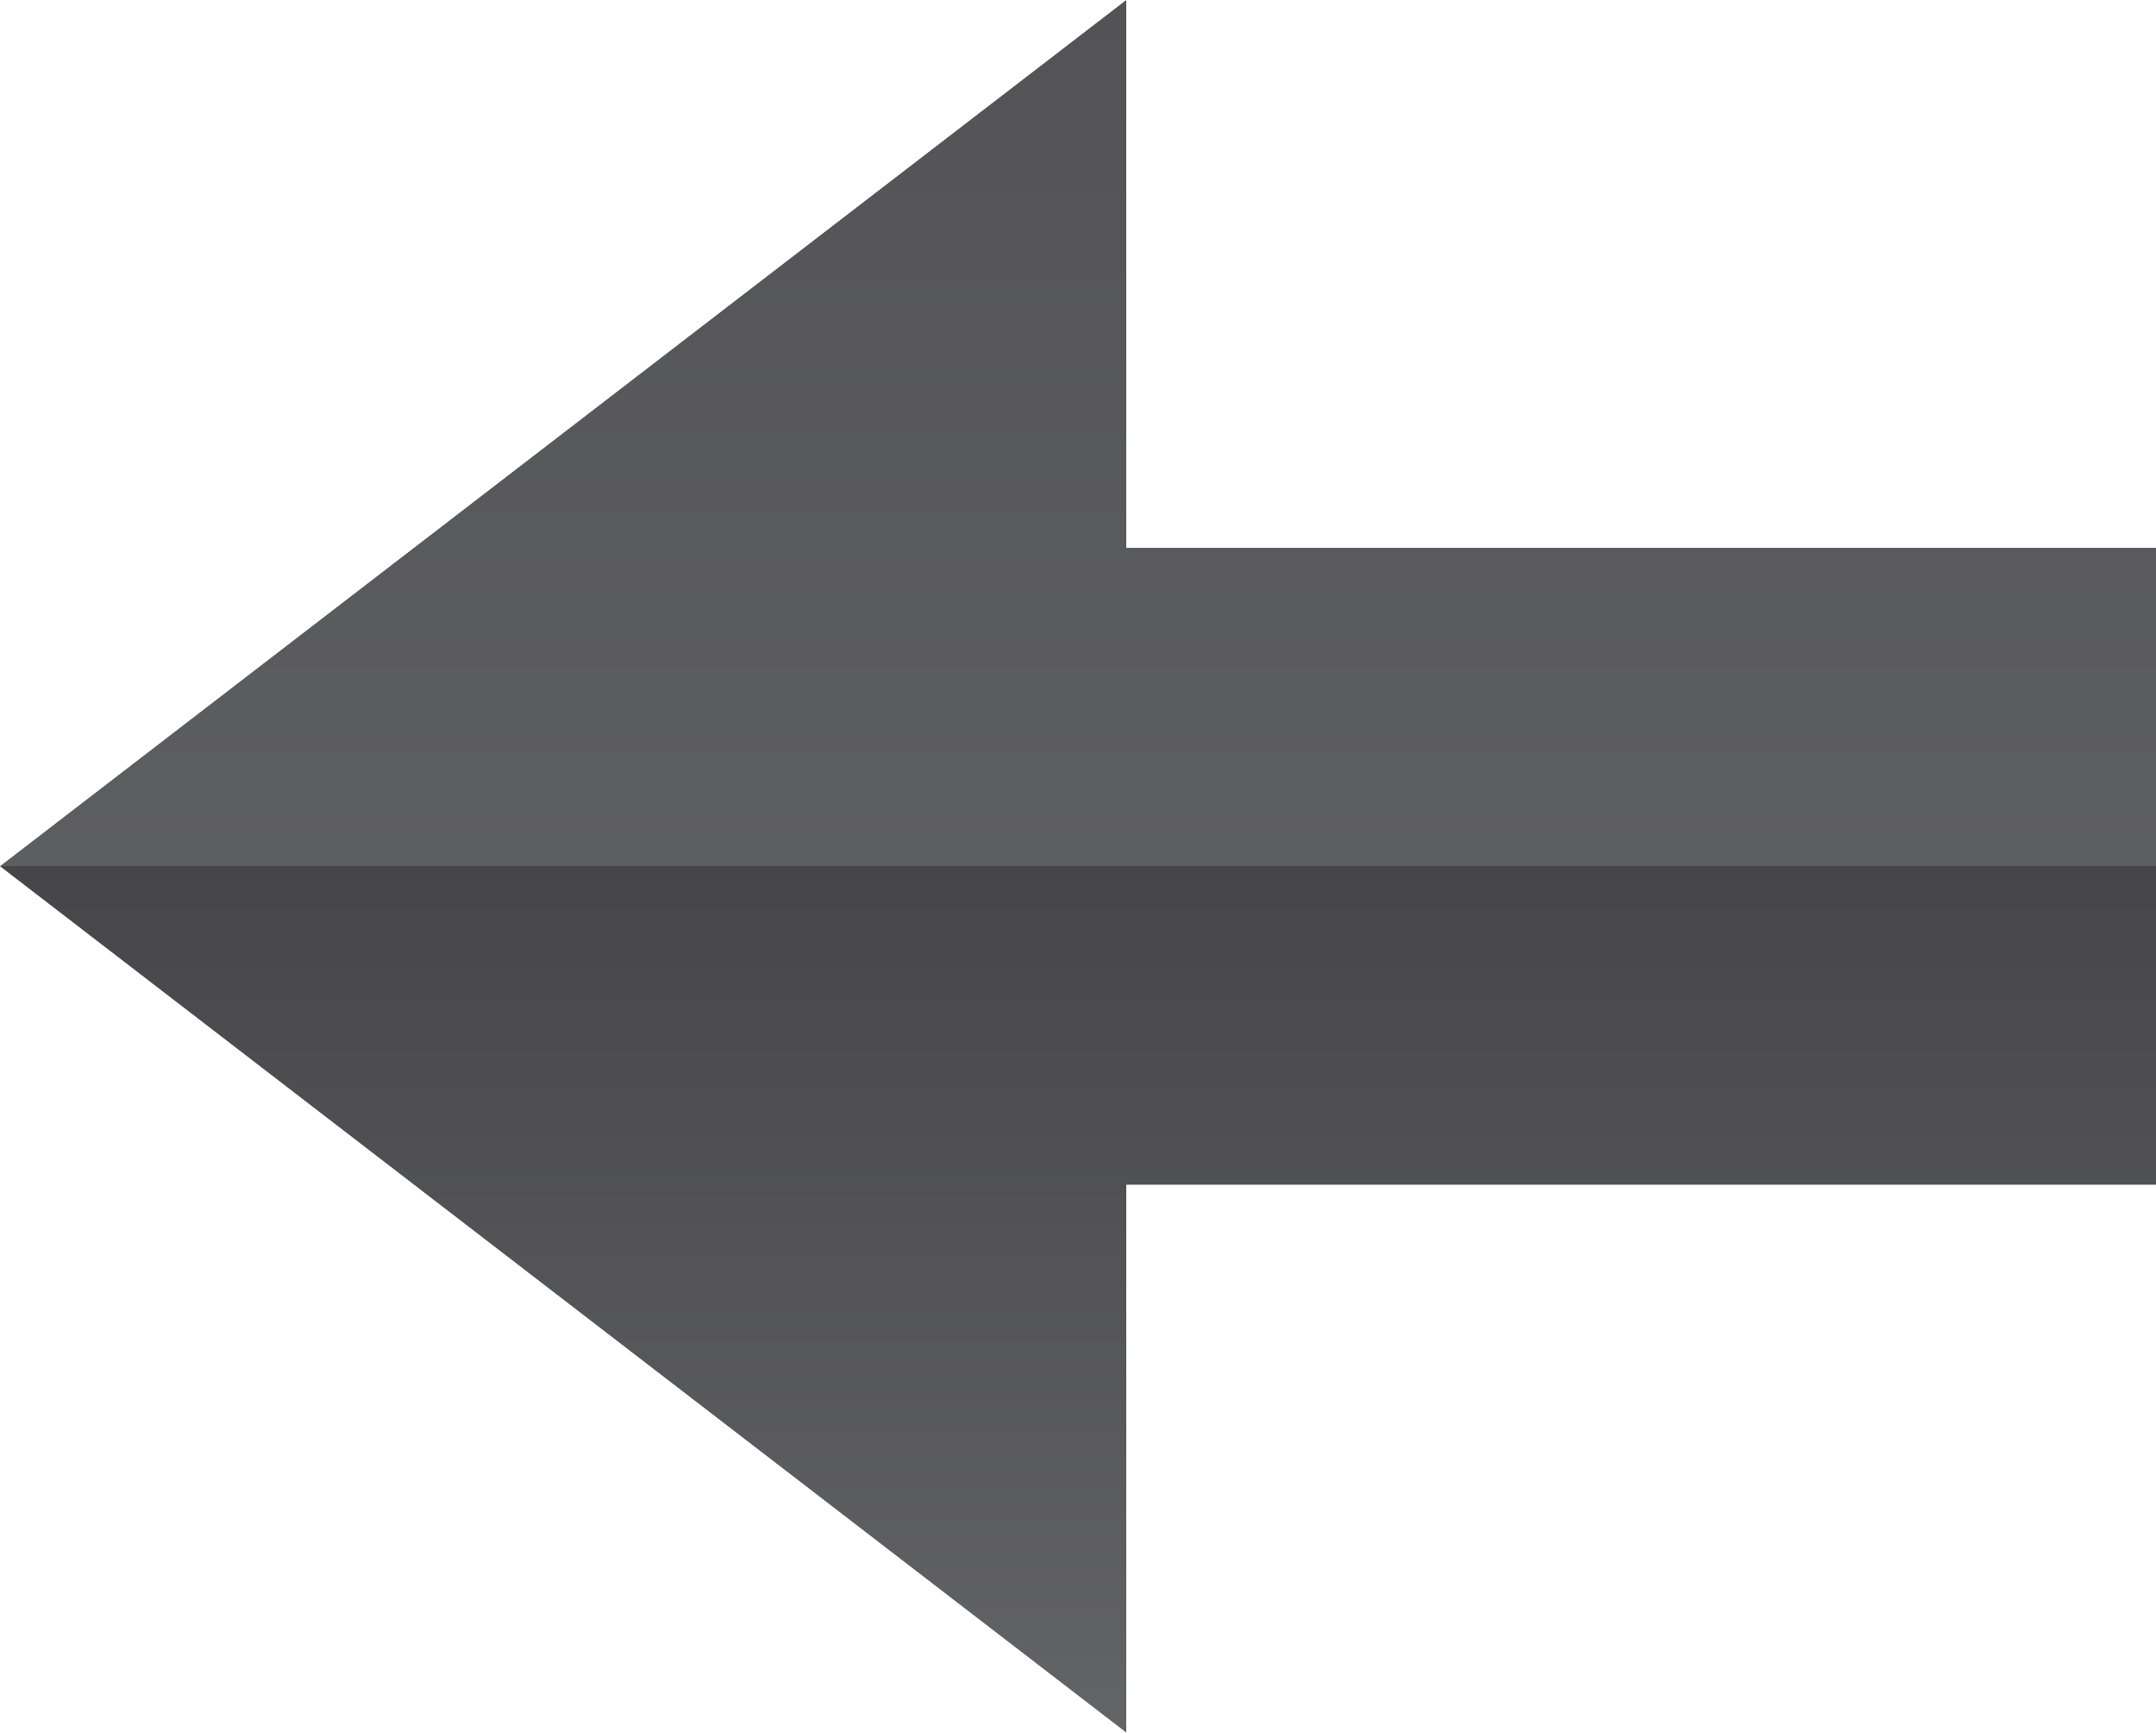
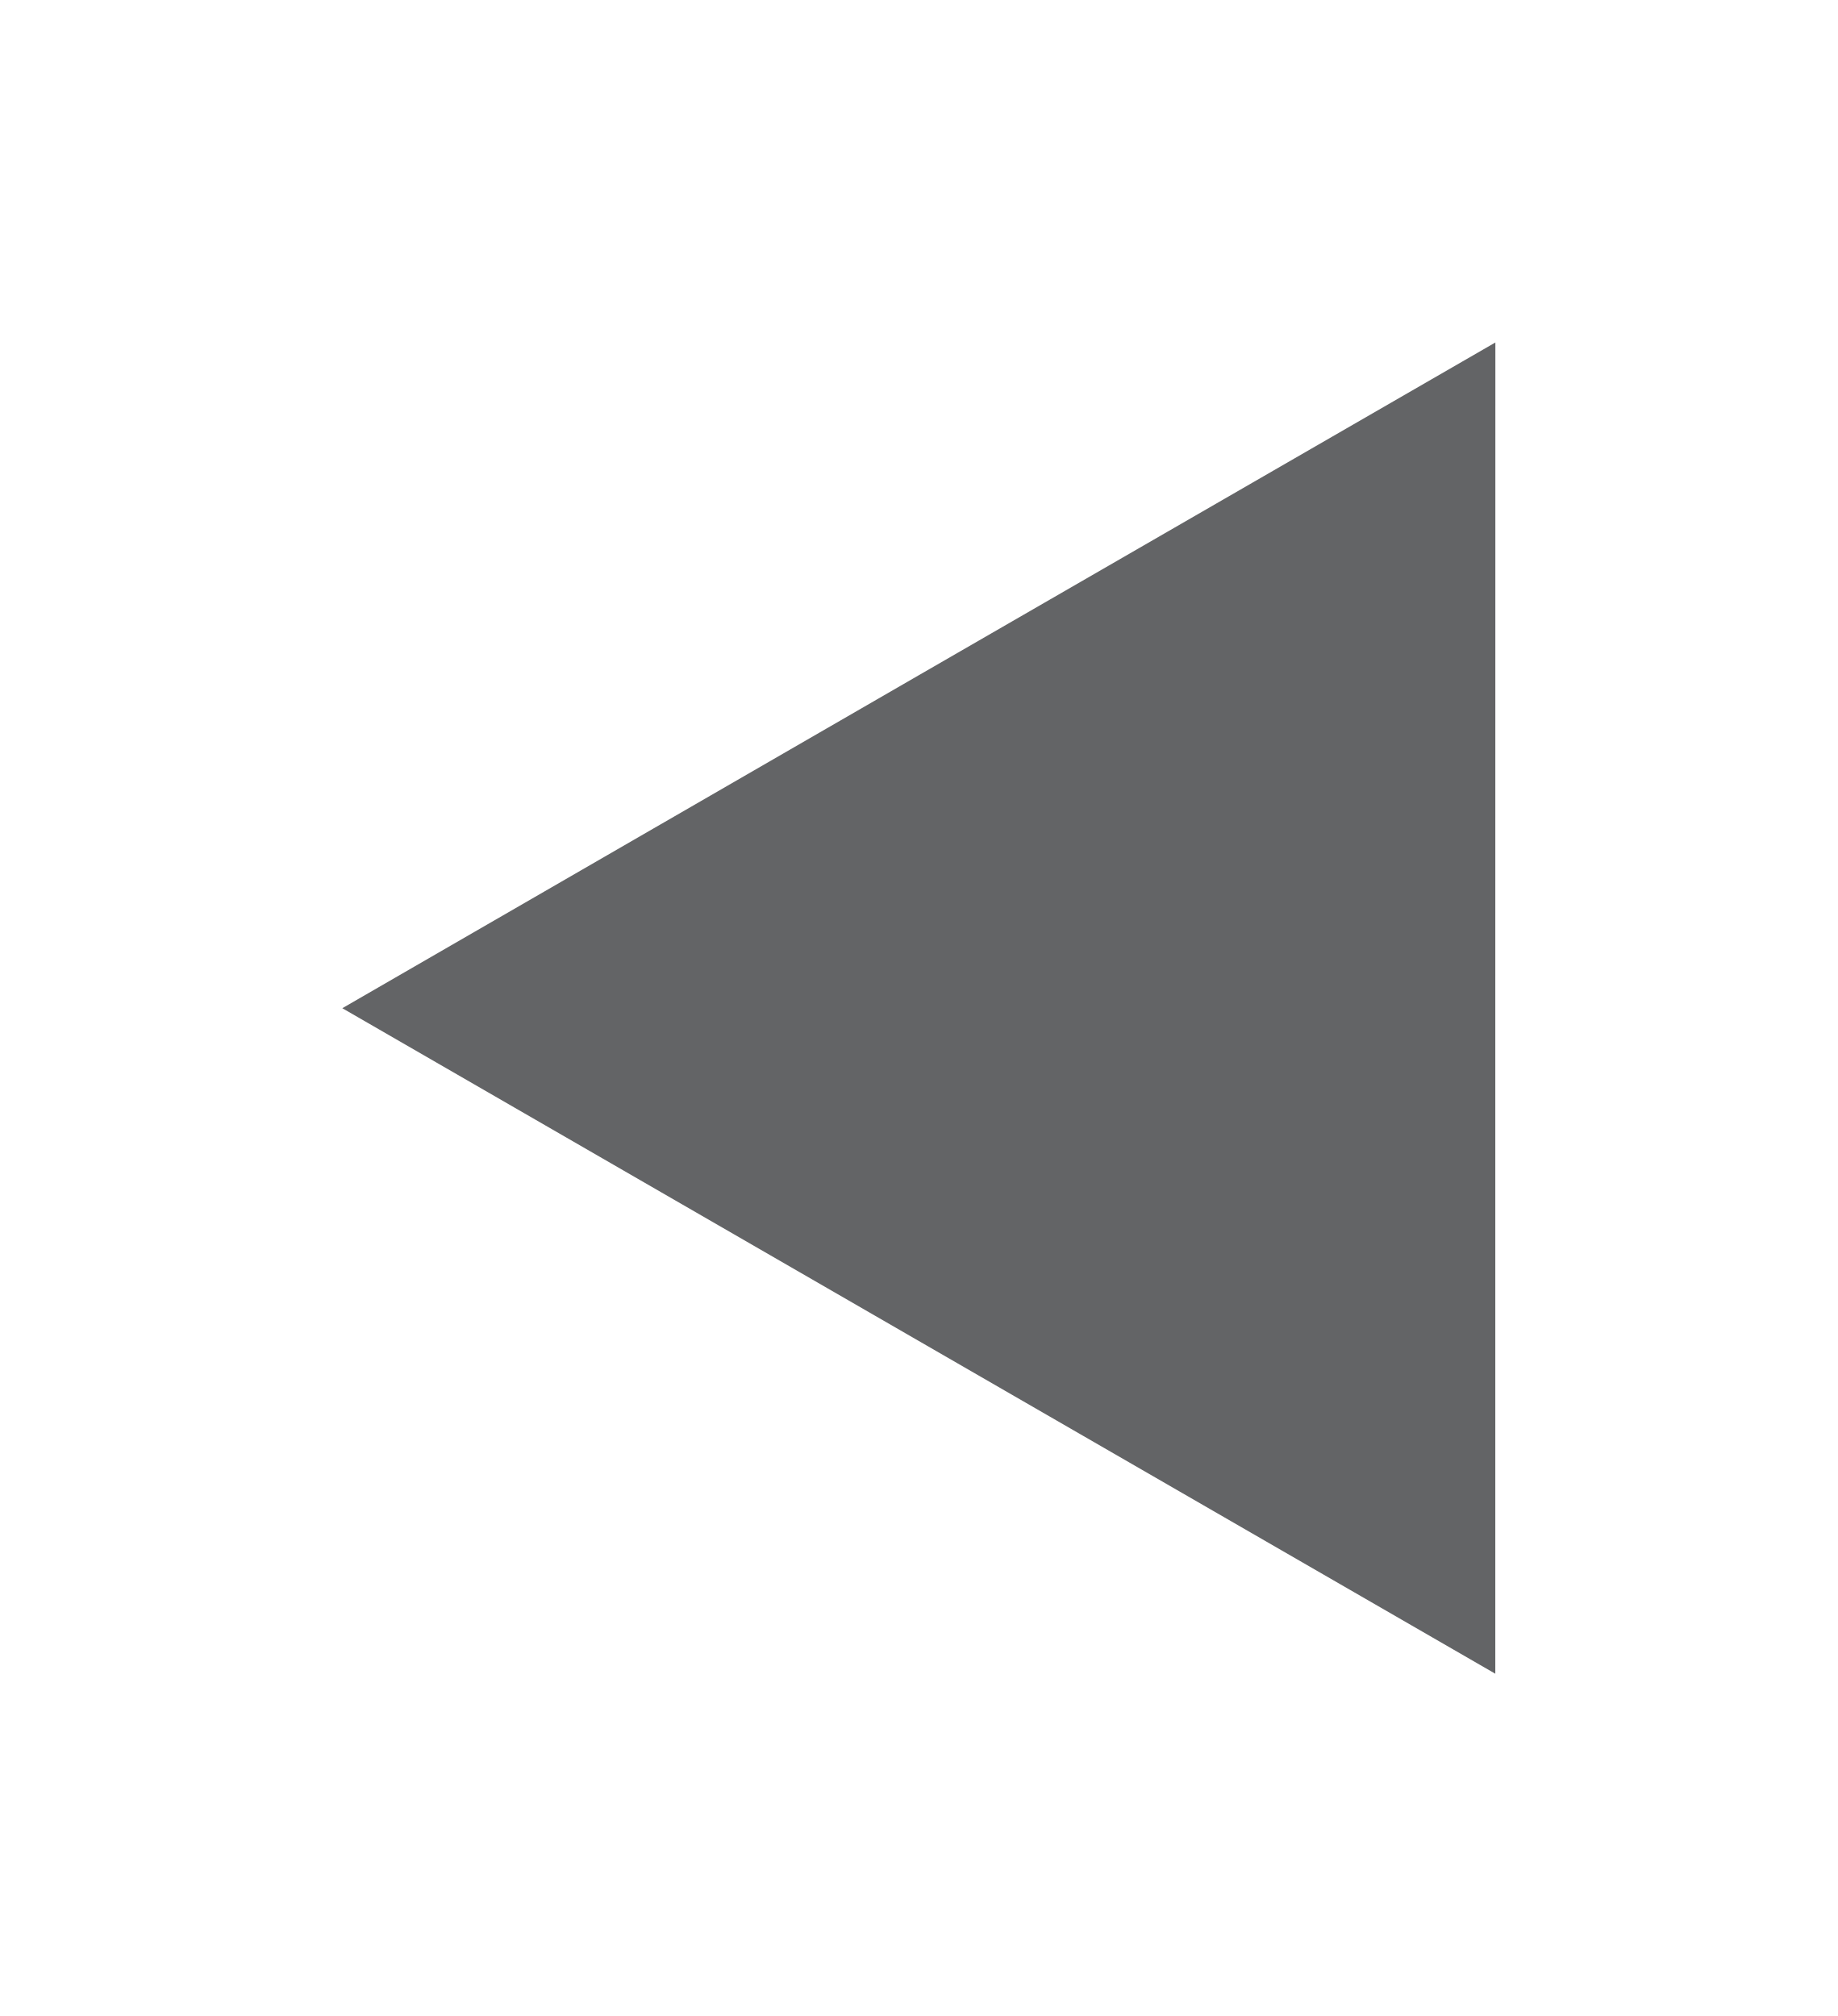
- <svg xmlns="http://www.w3.org/2000/svg" xmlns:xlink="http://www.w3.org/1999/xlink" width="20.136" height="16.177" id="svg33941" version="1.1">
-   <defs id="defs33943">
-     <linearGradient xlink:href="#XMLID_377_" id="linearGradient31767" gradientUnits="userSpaceOnUse" gradientTransform="matrix(-1,0,0,-1,138.1621,451.6377)" x1="62.314" y1="158.61" x2="62.314" y2="174.787" />
-     <linearGradient id="XMLID_377_" gradientUnits="userSpaceOnUse" x1="62.314" y1="158.61" x2="62.314" y2="174.787" gradientTransform="matrix(-1,0,0,-1,138.1621,451.6377)">
-       <stop offset="0" style="stop-color:#636466" id="stop27638" />
-       <stop offset="0.5" style="stop-color:#464648" id="stop27640" />
-       <stop offset="0.5" style="stop-color:#5D5E60" id="stop27642" />
-       <stop offset="1" style="stop-color:#535355" id="stop27644" />
-     </linearGradient>
-     <linearGradient y2="174.787" x2="62.314" y1="158.61" x1="62.314" gradientTransform="matrix(-1,0,0,-1,138.1621,451.6377)" gradientUnits="userSpaceOnUse" id="linearGradient33939" xlink:href="#XMLID_377_" />
-   </defs>
-   <g id="layer1" transform="translate(-244.2177,-418.5594)">
-     <polygon transform="translate(178.4377,141.7084)" points="76.299,281.966 76.299,276.851 65.78,284.939 76.299,293.028 76.299,287.913 85.916,287.913 85.916,281.966 " id="polygon27646" style="fill:url(#linearGradient33939)" />
+ <svg xmlns="http://www.w3.org/2000/svg" width="26.84" height="29.45" id="svg15842" version="1.1">
+   <defs id="defs15844">
+     </defs>
+   <g id="layer1" transform="translate(-285.8647,-486.9214)">
+     <polygon transform="translate(222.1647,-240.8816)" points="85.542,732.806 85.541,742.531 85.541,752.253 77.12,747.392 68.7,742.531 77.12,737.667 " id="polygon9512" style="fill:#636466" />
  </g>
</svg>
